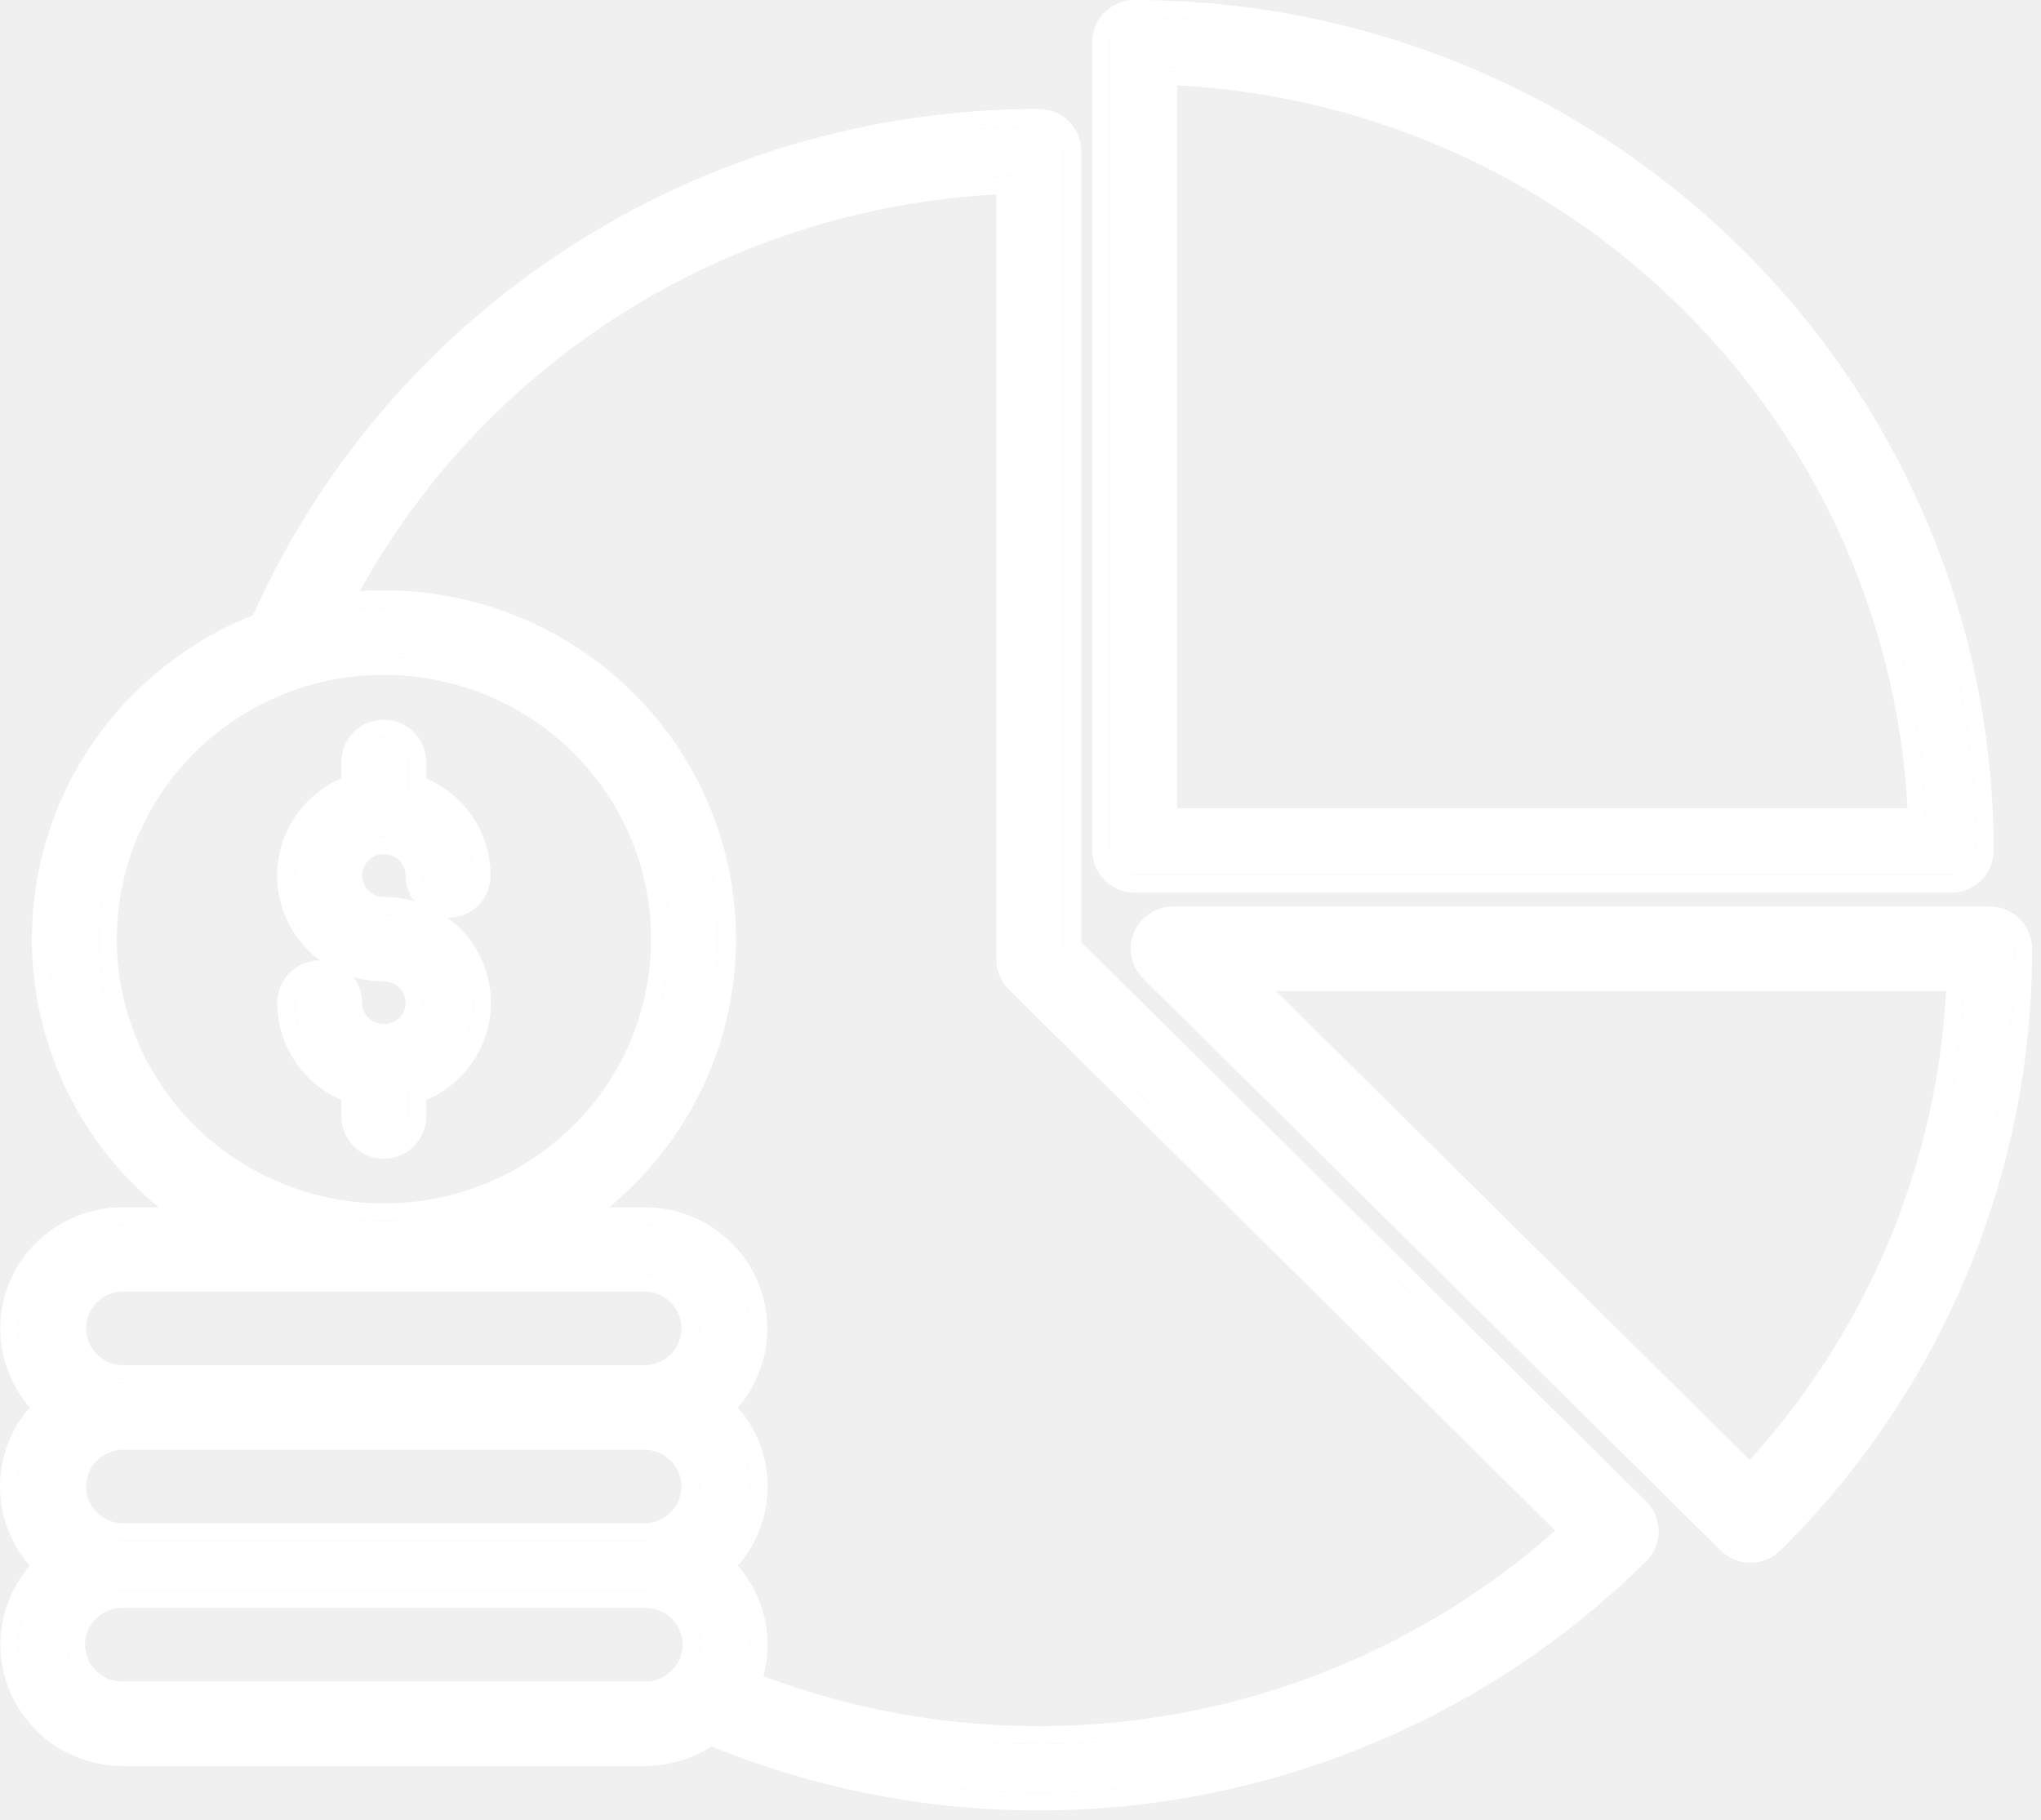
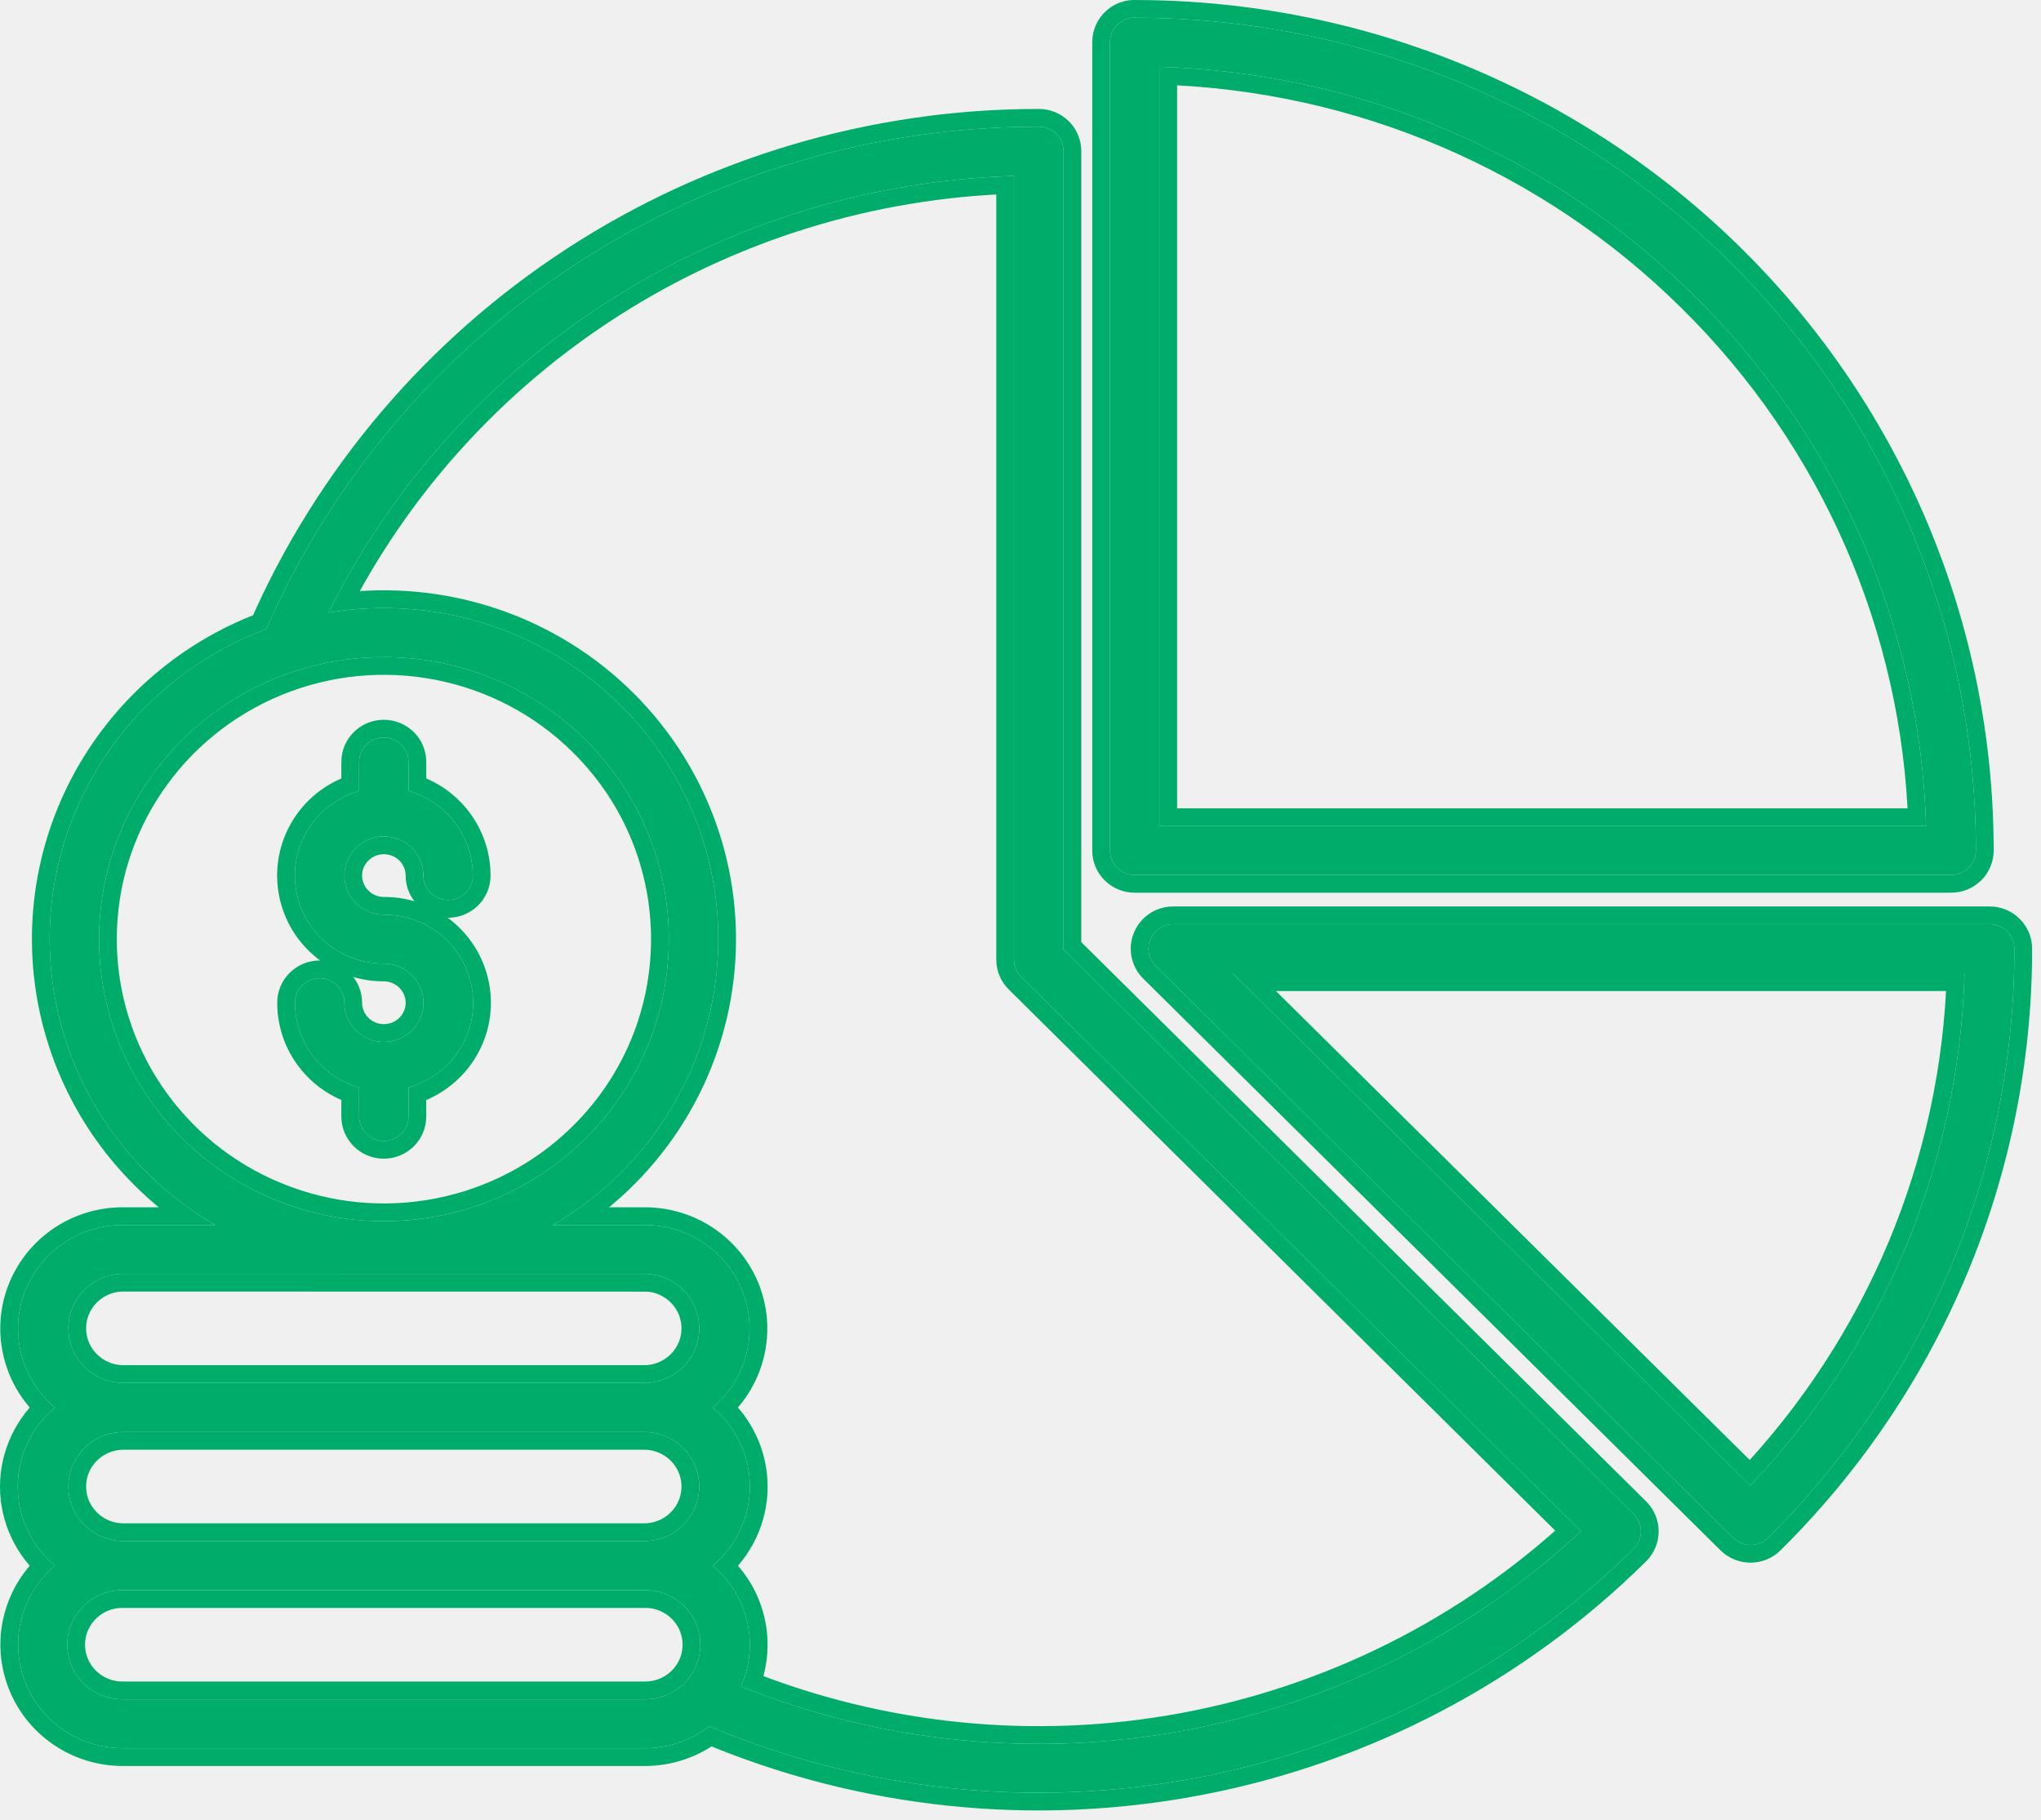
<svg xmlns="http://www.w3.org/2000/svg" width="46" height="41" viewBox="0 0 46 41" fill="none">
  <mask id="path-1-outside-1_739_16" maskUnits="userSpaceOnUse" x="-0.6" y="-0.602" width="47" height="42" fill="black">
    <rect fill="white" x="-0.6" y="-0.602" width="47" height="42" />
    <path fill-rule="evenodd" clip-rule="evenodd" d="M23.413 2.855C23.72 2.855 23.97 3.1 23.97 3.406V21.398L36.819 34.118C37.037 34.335 37.037 34.683 36.819 34.9C34.145 37.545 30.733 39.341 27.022 40.054C23.309 40.768 19.468 40.366 15.987 38.902C15.575 39.221 15.066 39.395 14.54 39.397H2.76C1.771 39.393 0.891 38.78 0.553 37.864C0.213 36.945 0.488 35.915 1.24 35.282C0.709 34.842 0.4 34.188 0.4 33.502C0.4 32.813 0.709 32.162 1.24 31.719C0.486 31.087 0.211 30.056 0.549 29.138C0.889 28.219 1.771 27.608 2.76 27.606H4.851C3.205 26.651 1.982 25.114 1.436 23.302C0.889 21.492 1.055 19.543 1.902 17.849C2.75 16.156 4.215 14.843 6.002 14.178C7.472 10.813 9.904 7.95 12.998 5.937C16.091 3.926 19.712 2.853 23.413 2.855ZM16.698 38.003C19.86 39.273 23.327 39.619 26.682 38.999C30.038 38.378 33.145 36.82 35.633 34.505L23.022 22.018C22.915 21.916 22.854 21.775 22.854 21.626V3.965C19.62 4.063 16.473 5.03 13.751 6.764C11.028 8.499 8.833 10.931 7.402 13.806C9.739 13.416 12.126 14.139 13.843 15.755C15.562 17.372 16.411 19.694 16.138 22.024C15.864 24.356 14.499 26.423 12.452 27.606H14.544C15.53 27.61 16.411 28.221 16.751 29.139C17.089 30.058 16.814 31.086 16.062 31.719C16.593 32.161 16.901 32.813 16.901 33.501C16.901 34.19 16.593 34.841 16.062 35.284C16.862 35.949 17.122 37.059 16.698 38.007L16.698 38.003ZM14.542 35.834H2.76C2.072 35.834 1.517 36.385 1.517 37.063C1.517 37.742 2.072 38.293 2.76 38.293H14.542C15.228 38.293 15.784 37.742 15.784 37.063C15.784 36.385 15.228 35.834 14.542 35.834ZM14.542 32.27H2.76C2.082 32.284 1.541 32.829 1.541 33.498C1.541 34.169 2.082 34.714 2.76 34.728H14.542C15.218 34.714 15.759 34.169 15.759 33.498C15.759 32.829 15.218 32.284 14.542 32.27ZM14.542 28.707L2.76 28.705C2.082 28.718 1.541 29.265 1.541 29.934C1.541 30.603 2.082 31.151 2.76 31.164H14.542C15.218 31.151 15.759 30.603 15.759 29.934C15.759 29.265 15.218 28.718 14.542 28.705V28.707ZM8.093 17.171V17.824C7.134 18.099 6.525 19.031 6.666 20.009C6.806 20.99 7.654 21.717 8.652 21.715C9.011 21.715 9.337 21.931 9.474 22.26C9.613 22.589 9.537 22.97 9.281 23.221C9.027 23.472 8.644 23.548 8.31 23.412C7.978 23.275 7.761 22.954 7.761 22.596C7.761 22.293 7.511 22.045 7.205 22.045C6.896 22.045 6.648 22.293 6.648 22.596C6.646 23.482 7.236 24.259 8.093 24.507V25.16C8.093 25.464 8.343 25.711 8.65 25.711C8.958 25.711 9.207 25.464 9.207 25.16V24.507C10.171 24.234 10.785 23.302 10.644 22.32C10.503 21.338 9.654 20.609 8.652 20.613C8.293 20.613 7.966 20.398 7.83 20.067C7.691 19.739 7.767 19.36 8.023 19.108C8.277 18.855 8.66 18.78 8.992 18.917C9.326 19.052 9.542 19.375 9.542 19.731C9.542 20.035 9.792 20.282 10.099 20.282C10.408 20.282 10.656 20.035 10.656 19.731C10.656 18.847 10.066 18.07 9.207 17.824V17.171C9.207 16.865 8.959 16.62 8.65 16.62C8.343 16.62 8.093 16.865 8.093 17.171ZM13.193 16.67C11.357 14.851 8.595 14.307 6.195 15.291C3.797 16.276 2.232 18.592 2.232 21.163C2.232 23.735 3.797 26.053 6.195 27.035C8.595 28.02 11.357 27.476 13.193 25.659C15.7 23.176 15.7 19.151 13.193 16.67ZM45.4 21.378C45.4 21.075 45.15 20.827 44.844 20.827H26.439C26.214 20.827 26.013 20.962 25.927 21.168C25.841 21.372 25.888 21.61 26.046 21.767L39.059 34.654C39.278 34.868 39.629 34.868 39.846 34.654C43.406 31.135 45.404 26.359 45.4 21.378ZM42.936 28.138C43.76 26.168 44.215 24.064 44.277 21.933H27.784L39.448 33.476C40.926 31.92 42.109 30.112 42.936 28.138ZM25.626 0.401C25.471 0.386 25.315 0.436 25.2 0.54C25.085 0.643 25.018 0.79 25.017 0.945V19.166C25.017 19.311 25.075 19.452 25.179 19.555C25.284 19.659 25.425 19.717 25.573 19.717H43.977C44.125 19.717 44.266 19.659 44.371 19.555C44.475 19.452 44.533 19.311 44.533 19.166C44.533 14.197 42.543 9.431 38.999 5.914C35.454 2.397 30.645 0.413 25.626 0.401ZM38.194 6.674C34.985 3.489 30.671 1.641 26.13 1.506V18.615H43.41C43.275 14.122 41.409 9.849 38.194 6.674Z" />
  </mask>
-   <path fill-rule="evenodd" clip-rule="evenodd" d="M23.413 2.855C23.72 2.855 23.97 3.1 23.97 3.406V21.398L36.819 34.118C37.037 34.335 37.037 34.683 36.819 34.9C34.145 37.545 30.733 39.341 27.022 40.054C23.309 40.768 19.468 40.366 15.987 38.902C15.575 39.221 15.066 39.395 14.54 39.397H2.76C1.771 39.393 0.891 38.78 0.553 37.864C0.213 36.945 0.488 35.915 1.24 35.282C0.709 34.842 0.4 34.188 0.4 33.502C0.4 32.813 0.709 32.162 1.24 31.719C0.486 31.087 0.211 30.056 0.549 29.138C0.889 28.219 1.771 27.608 2.76 27.606H4.851C3.205 26.651 1.982 25.114 1.436 23.302C0.889 21.492 1.055 19.543 1.902 17.849C2.75 16.156 4.215 14.843 6.002 14.178C7.472 10.813 9.904 7.95 12.998 5.937C16.091 3.926 19.712 2.853 23.413 2.855ZM16.698 38.003C19.86 39.273 23.327 39.619 26.682 38.999C30.038 38.378 33.145 36.82 35.633 34.505L23.022 22.018C22.915 21.916 22.854 21.775 22.854 21.626V3.965C19.62 4.063 16.473 5.03 13.751 6.764C11.028 8.499 8.833 10.931 7.402 13.806C9.739 13.416 12.126 14.139 13.843 15.755C15.562 17.372 16.411 19.694 16.138 22.024C15.864 24.356 14.499 26.423 12.452 27.606H14.544C15.53 27.61 16.411 28.221 16.751 29.139C17.089 30.058 16.814 31.086 16.062 31.719C16.593 32.161 16.901 32.813 16.901 33.501C16.901 34.19 16.593 34.841 16.062 35.284C16.862 35.949 17.122 37.059 16.698 38.007L16.698 38.003ZM14.542 35.834H2.76C2.072 35.834 1.517 36.385 1.517 37.063C1.517 37.742 2.072 38.293 2.76 38.293H14.542C15.228 38.293 15.784 37.742 15.784 37.063C15.784 36.385 15.228 35.834 14.542 35.834ZM14.542 32.27H2.76C2.082 32.284 1.541 32.829 1.541 33.498C1.541 34.169 2.082 34.714 2.76 34.728H14.542C15.218 34.714 15.759 34.169 15.759 33.498C15.759 32.829 15.218 32.284 14.542 32.27ZM14.542 28.707L2.76 28.705C2.082 28.718 1.541 29.265 1.541 29.934C1.541 30.603 2.082 31.151 2.76 31.164H14.542C15.218 31.151 15.759 30.603 15.759 29.934C15.759 29.265 15.218 28.718 14.542 28.705V28.707ZM8.093 17.171V17.824C7.134 18.099 6.525 19.031 6.666 20.009C6.806 20.99 7.654 21.717 8.652 21.715C9.011 21.715 9.337 21.931 9.474 22.26C9.613 22.589 9.537 22.97 9.281 23.221C9.027 23.472 8.644 23.548 8.31 23.412C7.978 23.275 7.761 22.954 7.761 22.596C7.761 22.293 7.511 22.045 7.205 22.045C6.896 22.045 6.648 22.293 6.648 22.596C6.646 23.482 7.236 24.259 8.093 24.507V25.16C8.093 25.464 8.343 25.711 8.65 25.711C8.958 25.711 9.207 25.464 9.207 25.16V24.507C10.171 24.234 10.785 23.302 10.644 22.32C10.503 21.338 9.654 20.609 8.652 20.613C8.293 20.613 7.966 20.398 7.83 20.067C7.691 19.739 7.767 19.36 8.023 19.108C8.277 18.855 8.66 18.78 8.992 18.917C9.326 19.052 9.542 19.375 9.542 19.731C9.542 20.035 9.792 20.282 10.099 20.282C10.408 20.282 10.656 20.035 10.656 19.731C10.656 18.847 10.066 18.07 9.207 17.824V17.171C9.207 16.865 8.959 16.62 8.65 16.62C8.343 16.62 8.093 16.865 8.093 17.171ZM13.193 16.67C11.357 14.851 8.595 14.307 6.195 15.291C3.797 16.276 2.232 18.592 2.232 21.163C2.232 23.735 3.797 26.053 6.195 27.035C8.595 28.02 11.357 27.476 13.193 25.659C15.7 23.176 15.7 19.151 13.193 16.67ZM45.4 21.378C45.4 21.075 45.15 20.827 44.844 20.827H26.439C26.214 20.827 26.013 20.962 25.927 21.168C25.841 21.372 25.888 21.61 26.046 21.767L39.059 34.654C39.278 34.868 39.629 34.868 39.846 34.654C43.406 31.135 45.404 26.359 45.4 21.378ZM42.936 28.138C43.76 26.168 44.215 24.064 44.277 21.933H27.784L39.448 33.476C40.926 31.92 42.109 30.112 42.936 28.138ZM25.626 0.401C25.471 0.386 25.315 0.436 25.2 0.54C25.085 0.643 25.018 0.79 25.017 0.945V19.166C25.017 19.311 25.075 19.452 25.179 19.555C25.284 19.659 25.425 19.717 25.573 19.717H43.977C44.125 19.717 44.266 19.659 44.371 19.555C44.475 19.452 44.533 19.311 44.533 19.166C44.533 14.197 42.543 9.431 38.999 5.914C35.454 2.397 30.645 0.413 25.626 0.401ZM38.194 6.674C34.985 3.489 30.671 1.641 26.13 1.506V18.615H43.41C43.275 14.122 41.409 9.849 38.194 6.674Z" fill="white" />
-   <path fill-rule="evenodd" clip-rule="evenodd" d="M23.413 2.855C23.72 2.855 23.97 3.1 23.97 3.406V21.398L36.819 34.118C37.037 34.335 37.037 34.683 36.819 34.9C34.145 37.545 30.733 39.341 27.022 40.054C23.309 40.768 19.468 40.366 15.987 38.902C15.575 39.221 15.066 39.395 14.54 39.397H2.76C1.771 39.393 0.891 38.78 0.553 37.864C0.213 36.945 0.488 35.915 1.24 35.282C0.709 34.842 0.4 34.188 0.4 33.502C0.4 32.813 0.709 32.162 1.24 31.719C0.486 31.087 0.211 30.056 0.549 29.138C0.889 28.219 1.771 27.608 2.76 27.606H4.851C3.205 26.651 1.982 25.114 1.436 23.302C0.889 21.492 1.055 19.543 1.902 17.849C2.75 16.156 4.215 14.843 6.002 14.178C7.472 10.813 9.904 7.95 12.998 5.937C16.091 3.926 19.712 2.853 23.413 2.855ZM16.698 38.003C19.86 39.273 23.327 39.619 26.682 38.999C30.038 38.378 33.145 36.82 35.633 34.505L23.022 22.018C22.915 21.916 22.854 21.775 22.854 21.626V3.965C19.62 4.063 16.473 5.03 13.751 6.764C11.028 8.499 8.833 10.931 7.402 13.806C9.739 13.416 12.126 14.139 13.843 15.755C15.562 17.372 16.411 19.694 16.138 22.024C15.864 24.356 14.499 26.423 12.452 27.606H14.544C15.53 27.61 16.411 28.221 16.751 29.139C17.089 30.058 16.814 31.086 16.062 31.719C16.593 32.161 16.901 32.813 16.901 33.501C16.901 34.19 16.593 34.841 16.062 35.284C16.862 35.949 17.122 37.059 16.698 38.007L16.698 38.003ZM14.542 35.834H2.76C2.072 35.834 1.517 36.385 1.517 37.063C1.517 37.742 2.072 38.293 2.76 38.293H14.542C15.228 38.293 15.784 37.742 15.784 37.063C15.784 36.385 15.228 35.834 14.542 35.834ZM14.542 32.27H2.76C2.082 32.284 1.541 32.829 1.541 33.498C1.541 34.169 2.082 34.714 2.76 34.728H14.542C15.218 34.714 15.759 34.169 15.759 33.498C15.759 32.829 15.218 32.284 14.542 32.27ZM14.542 28.707L2.76 28.705C2.082 28.718 1.541 29.265 1.541 29.934C1.541 30.603 2.082 31.151 2.76 31.164H14.542C15.218 31.151 15.759 30.603 15.759 29.934C15.759 29.265 15.218 28.718 14.542 28.705V28.707ZM8.093 17.171V17.824C7.134 18.099 6.525 19.031 6.666 20.009C6.806 20.99 7.654 21.717 8.652 21.715C9.011 21.715 9.337 21.931 9.474 22.26C9.613 22.589 9.537 22.97 9.281 23.221C9.027 23.472 8.644 23.548 8.31 23.412C7.978 23.275 7.761 22.954 7.761 22.596C7.761 22.293 7.511 22.045 7.205 22.045C6.896 22.045 6.648 22.293 6.648 22.596C6.646 23.482 7.236 24.259 8.093 24.507V25.16C8.093 25.464 8.343 25.711 8.65 25.711C8.958 25.711 9.207 25.464 9.207 25.16V24.507C10.171 24.234 10.785 23.302 10.644 22.32C10.503 21.338 9.654 20.609 8.652 20.613C8.293 20.613 7.966 20.398 7.83 20.067C7.691 19.739 7.767 19.36 8.023 19.108C8.277 18.855 8.66 18.78 8.992 18.917C9.326 19.052 9.542 19.375 9.542 19.731C9.542 20.035 9.792 20.282 10.099 20.282C10.408 20.282 10.656 20.035 10.656 19.731C10.656 18.847 10.066 18.07 9.207 17.824V17.171C9.207 16.865 8.959 16.62 8.65 16.62C8.343 16.62 8.093 16.865 8.093 17.171ZM13.193 16.67C11.357 14.851 8.595 14.307 6.195 15.291C3.797 16.276 2.232 18.592 2.232 21.163C2.232 23.735 3.797 26.053 6.195 27.035C8.595 28.02 11.357 27.476 13.193 25.659C15.7 23.176 15.7 19.151 13.193 16.67ZM45.4 21.378C45.4 21.075 45.15 20.827 44.844 20.827H26.439C26.214 20.827 26.013 20.962 25.927 21.168C25.841 21.372 25.888 21.61 26.046 21.767L39.059 34.654C39.278 34.868 39.629 34.868 39.846 34.654C43.406 31.135 45.404 26.359 45.4 21.378ZM42.936 28.138C43.76 26.168 44.215 24.064 44.277 21.933H27.784L39.448 33.476C40.926 31.92 42.109 30.112 42.936 28.138ZM25.626 0.401C25.471 0.386 25.315 0.436 25.2 0.54C25.085 0.643 25.018 0.79 25.017 0.945V19.166C25.017 19.311 25.075 19.452 25.179 19.555C25.284 19.659 25.425 19.717 25.573 19.717H43.977C44.125 19.717 44.266 19.659 44.371 19.555C44.475 19.452 44.533 19.311 44.533 19.166C44.533 14.197 42.543 9.431 38.999 5.914C35.454 2.397 30.645 0.413 25.626 0.401ZM38.194 6.674C34.985 3.489 30.671 1.641 26.13 1.506V18.615H43.41C43.275 14.122 41.409 9.849 38.194 6.674Z" stroke="white" stroke-width="0.8" mask="url(#path-1-outside-1_739_16)" />
+   <path fill-rule="evenodd" clip-rule="evenodd" d="M23.413 2.855C23.72 2.855 23.97 3.1 23.97 3.406V21.398L36.819 34.118C37.037 34.335 37.037 34.683 36.819 34.9C34.145 37.545 30.733 39.341 27.022 40.054C23.309 40.768 19.468 40.366 15.987 38.902C15.575 39.221 15.066 39.395 14.54 39.397H2.76C1.771 39.393 0.891 38.78 0.553 37.864C0.213 36.945 0.488 35.915 1.24 35.282C0.709 34.842 0.4 34.188 0.4 33.502C0.4 32.813 0.709 32.162 1.24 31.719C0.486 31.087 0.211 30.056 0.549 29.138C0.889 28.219 1.771 27.608 2.76 27.606H4.851C3.205 26.651 1.982 25.114 1.436 23.302C0.889 21.492 1.055 19.543 1.902 17.849C2.75 16.156 4.215 14.843 6.002 14.178C7.472 10.813 9.904 7.95 12.998 5.937C16.091 3.926 19.712 2.853 23.413 2.855ZM16.698 38.003C19.86 39.273 23.327 39.619 26.682 38.999C30.038 38.378 33.145 36.82 35.633 34.505L23.022 22.018C22.915 21.916 22.854 21.775 22.854 21.626V3.965C19.62 4.063 16.473 5.03 13.751 6.764C11.028 8.499 8.833 10.931 7.402 13.806C9.739 13.416 12.126 14.139 13.843 15.755C15.562 17.372 16.411 19.694 16.138 22.024C15.864 24.356 14.499 26.423 12.452 27.606H14.544C15.53 27.61 16.411 28.221 16.751 29.139C17.089 30.058 16.814 31.086 16.062 31.719C16.593 32.161 16.901 32.813 16.901 33.501C16.901 34.19 16.593 34.841 16.062 35.284C16.862 35.949 17.122 37.059 16.698 38.007L16.698 38.003ZM14.542 35.834H2.76C2.072 35.834 1.517 36.385 1.517 37.063C1.517 37.742 2.072 38.293 2.76 38.293H14.542C15.228 38.293 15.784 37.742 15.784 37.063C15.784 36.385 15.228 35.834 14.542 35.834ZM14.542 32.27H2.76C2.082 32.284 1.541 32.829 1.541 33.498C1.541 34.169 2.082 34.714 2.76 34.728H14.542C15.218 34.714 15.759 34.169 15.759 33.498C15.759 32.829 15.218 32.284 14.542 32.27ZM14.542 28.707L2.76 28.705C2.082 28.718 1.541 29.265 1.541 29.934C1.541 30.603 2.082 31.151 2.76 31.164H14.542C15.218 31.151 15.759 30.603 15.759 29.934C15.759 29.265 15.218 28.718 14.542 28.705V28.707ZM8.093 17.171V17.824C7.134 18.099 6.525 19.031 6.666 20.009C6.806 20.99 7.654 21.717 8.652 21.715C9.011 21.715 9.337 21.931 9.474 22.26C9.613 22.589 9.537 22.97 9.281 23.221C9.027 23.472 8.644 23.548 8.31 23.412C7.978 23.275 7.761 22.954 7.761 22.596C7.761 22.293 7.511 22.045 7.205 22.045C6.896 22.045 6.648 22.293 6.648 22.596C6.646 23.482 7.236 24.259 8.093 24.507V25.16C8.093 25.464 8.343 25.711 8.65 25.711C8.958 25.711 9.207 25.464 9.207 25.16V24.507C10.171 24.234 10.785 23.302 10.644 22.32C10.503 21.338 9.654 20.609 8.652 20.613C8.293 20.613 7.966 20.398 7.83 20.067C7.691 19.739 7.767 19.36 8.023 19.108C8.277 18.855 8.66 18.78 8.992 18.917C9.326 19.052 9.542 19.375 9.542 19.731C9.542 20.035 9.792 20.282 10.099 20.282C10.408 20.282 10.656 20.035 10.656 19.731C10.656 18.847 10.066 18.07 9.207 17.824V17.171C9.207 16.865 8.959 16.62 8.65 16.62C8.343 16.62 8.093 16.865 8.093 17.171ZM13.193 16.67C11.357 14.851 8.595 14.307 6.195 15.291C3.797 16.276 2.232 18.592 2.232 21.163C2.232 23.735 3.797 26.053 6.195 27.035C8.595 28.02 11.357 27.476 13.193 25.659C15.7 23.176 15.7 19.151 13.193 16.67ZM45.4 21.378C45.4 21.075 45.15 20.827 44.844 20.827H26.439C26.214 20.827 26.013 20.962 25.927 21.168C25.841 21.372 25.888 21.61 26.046 21.767L39.059 34.654C39.278 34.868 39.629 34.868 39.846 34.654C43.406 31.135 45.404 26.359 45.4 21.378ZM42.936 28.138C43.76 26.168 44.215 24.064 44.277 21.933H27.784L39.448 33.476C40.926 31.92 42.109 30.112 42.936 28.138ZM25.626 0.401C25.471 0.386 25.315 0.436 25.2 0.54C25.085 0.643 25.018 0.79 25.017 0.945V19.166C25.017 19.311 25.075 19.452 25.179 19.555C25.284 19.659 25.425 19.717 25.573 19.717H43.977C44.125 19.717 44.266 19.659 44.371 19.555C44.475 19.452 44.533 19.311 44.533 19.166C44.533 14.197 42.543 9.431 38.999 5.914C35.454 2.397 30.645 0.413 25.626 0.401ZM38.194 6.674C34.985 3.489 30.671 1.641 26.13 1.506V18.615H43.41C43.275 14.122 41.409 9.849 38.194 6.674Z" fill="#00AC69" />
+   <path fill-rule="evenodd" clip-rule="evenodd" d="M23.413 2.855C23.72 2.855 23.97 3.1 23.97 3.406V21.398L36.819 34.118C37.037 34.335 37.037 34.683 36.819 34.9C34.145 37.545 30.733 39.341 27.022 40.054C23.309 40.768 19.468 40.366 15.987 38.902C15.575 39.221 15.066 39.395 14.54 39.397H2.76C1.771 39.393 0.891 38.78 0.553 37.864C0.213 36.945 0.488 35.915 1.24 35.282C0.709 34.842 0.4 34.188 0.4 33.502C0.4 32.813 0.709 32.162 1.24 31.719C0.486 31.087 0.211 30.056 0.549 29.138C0.889 28.219 1.771 27.608 2.76 27.606H4.851C3.205 26.651 1.982 25.114 1.436 23.302C0.889 21.492 1.055 19.543 1.902 17.849C2.75 16.156 4.215 14.843 6.002 14.178C7.472 10.813 9.904 7.95 12.998 5.937C16.091 3.926 19.712 2.853 23.413 2.855ZM16.698 38.003C19.86 39.273 23.327 39.619 26.682 38.999C30.038 38.378 33.145 36.82 35.633 34.505L23.022 22.018C22.915 21.916 22.854 21.775 22.854 21.626V3.965C19.62 4.063 16.473 5.03 13.751 6.764C11.028 8.499 8.833 10.931 7.402 13.806C9.739 13.416 12.126 14.139 13.843 15.755C15.562 17.372 16.411 19.694 16.138 22.024C15.864 24.356 14.499 26.423 12.452 27.606H14.544C15.53 27.61 16.411 28.221 16.751 29.139C17.089 30.058 16.814 31.086 16.062 31.719C16.593 32.161 16.901 32.813 16.901 33.501C16.901 34.19 16.593 34.841 16.062 35.284C16.862 35.949 17.122 37.059 16.698 38.007L16.698 38.003ZM14.542 35.834H2.76C2.072 35.834 1.517 36.385 1.517 37.063C1.517 37.742 2.072 38.293 2.76 38.293H14.542C15.228 38.293 15.784 37.742 15.784 37.063C15.784 36.385 15.228 35.834 14.542 35.834ZM14.542 32.27H2.76C2.082 32.284 1.541 32.829 1.541 33.498C1.541 34.169 2.082 34.714 2.76 34.728H14.542C15.218 34.714 15.759 34.169 15.759 33.498C15.759 32.829 15.218 32.284 14.542 32.27ZM14.542 28.707L2.76 28.705C2.082 28.718 1.541 29.265 1.541 29.934C1.541 30.603 2.082 31.151 2.76 31.164H14.542C15.218 31.151 15.759 30.603 15.759 29.934C15.759 29.265 15.218 28.718 14.542 28.705V28.707ZM8.093 17.171V17.824C7.134 18.099 6.525 19.031 6.666 20.009C6.806 20.99 7.654 21.717 8.652 21.715C9.011 21.715 9.337 21.931 9.474 22.26C9.613 22.589 9.537 22.97 9.281 23.221C9.027 23.472 8.644 23.548 8.31 23.412C7.978 23.275 7.761 22.954 7.761 22.596C7.761 22.293 7.511 22.045 7.205 22.045C6.896 22.045 6.648 22.293 6.648 22.596C6.646 23.482 7.236 24.259 8.093 24.507V25.16C8.093 25.464 8.343 25.711 8.65 25.711C8.958 25.711 9.207 25.464 9.207 25.16V24.507C10.171 24.234 10.785 23.302 10.644 22.32C10.503 21.338 9.654 20.609 8.652 20.613C8.293 20.613 7.966 20.398 7.83 20.067C7.691 19.739 7.767 19.36 8.023 19.108C8.277 18.855 8.66 18.78 8.992 18.917C9.326 19.052 9.542 19.375 9.542 19.731C9.542 20.035 9.792 20.282 10.099 20.282C10.408 20.282 10.656 20.035 10.656 19.731C10.656 18.847 10.066 18.07 9.207 17.824V17.171C9.207 16.865 8.959 16.62 8.65 16.62C8.343 16.62 8.093 16.865 8.093 17.171ZM13.193 16.67C11.357 14.851 8.595 14.307 6.195 15.291C3.797 16.276 2.232 18.592 2.232 21.163C2.232 23.735 3.797 26.053 6.195 27.035C8.595 28.02 11.357 27.476 13.193 25.659C15.7 23.176 15.7 19.151 13.193 16.67ZM45.4 21.378C45.4 21.075 45.15 20.827 44.844 20.827H26.439C26.214 20.827 26.013 20.962 25.927 21.168C25.841 21.372 25.888 21.61 26.046 21.767L39.059 34.654C39.278 34.868 39.629 34.868 39.846 34.654C43.406 31.135 45.404 26.359 45.4 21.378ZM42.936 28.138C43.76 26.168 44.215 24.064 44.277 21.933H27.784L39.448 33.476C40.926 31.92 42.109 30.112 42.936 28.138ZM25.626 0.401C25.471 0.386 25.315 0.436 25.2 0.54C25.085 0.643 25.018 0.79 25.017 0.945V19.166C25.017 19.311 25.075 19.452 25.179 19.555C25.284 19.659 25.425 19.717 25.573 19.717H43.977C44.125 19.717 44.266 19.659 44.371 19.555C44.475 19.452 44.533 19.311 44.533 19.166C44.533 14.197 42.543 9.431 38.999 5.914C35.454 2.397 30.645 0.413 25.626 0.401ZM38.194 6.674C34.985 3.489 30.671 1.641 26.13 1.506V18.615H43.41C43.275 14.122 41.409 9.849 38.194 6.674Z" stroke="#00AC69" stroke-width="0.8" mask="url(#path-1-outside-1_739_16)" />
</svg>
